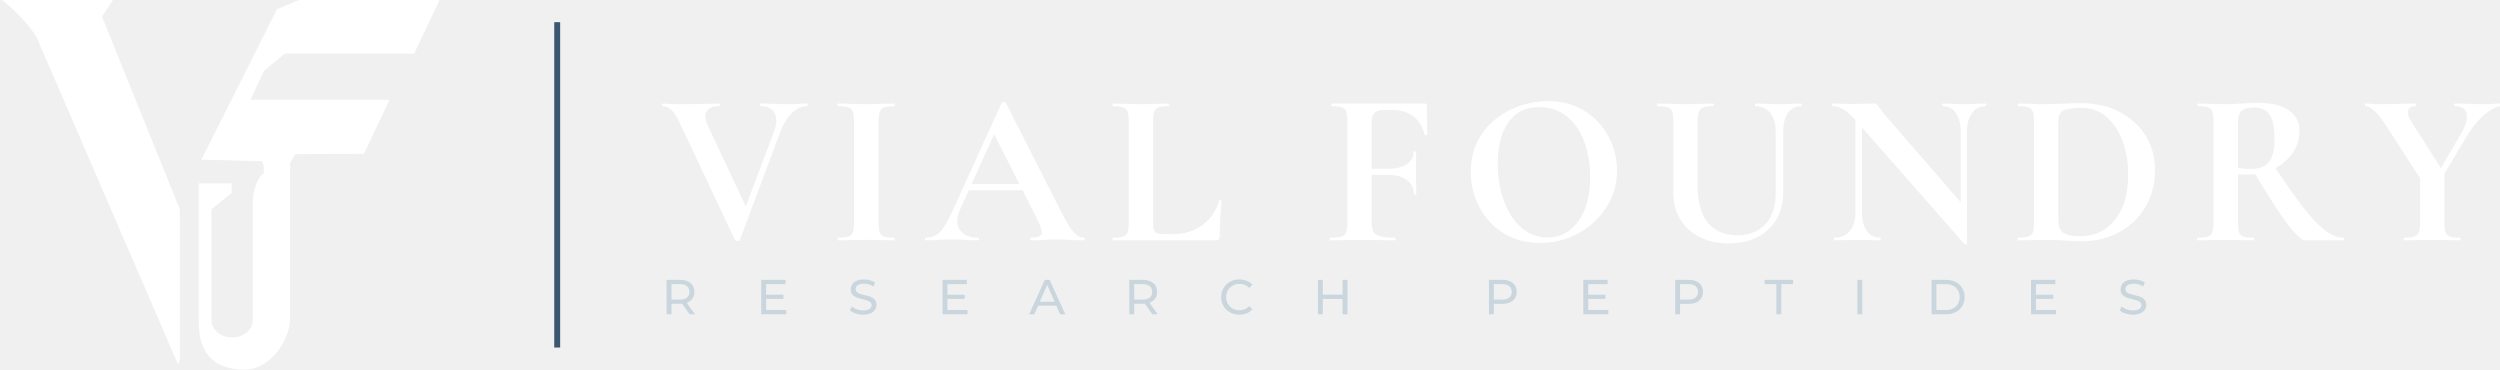
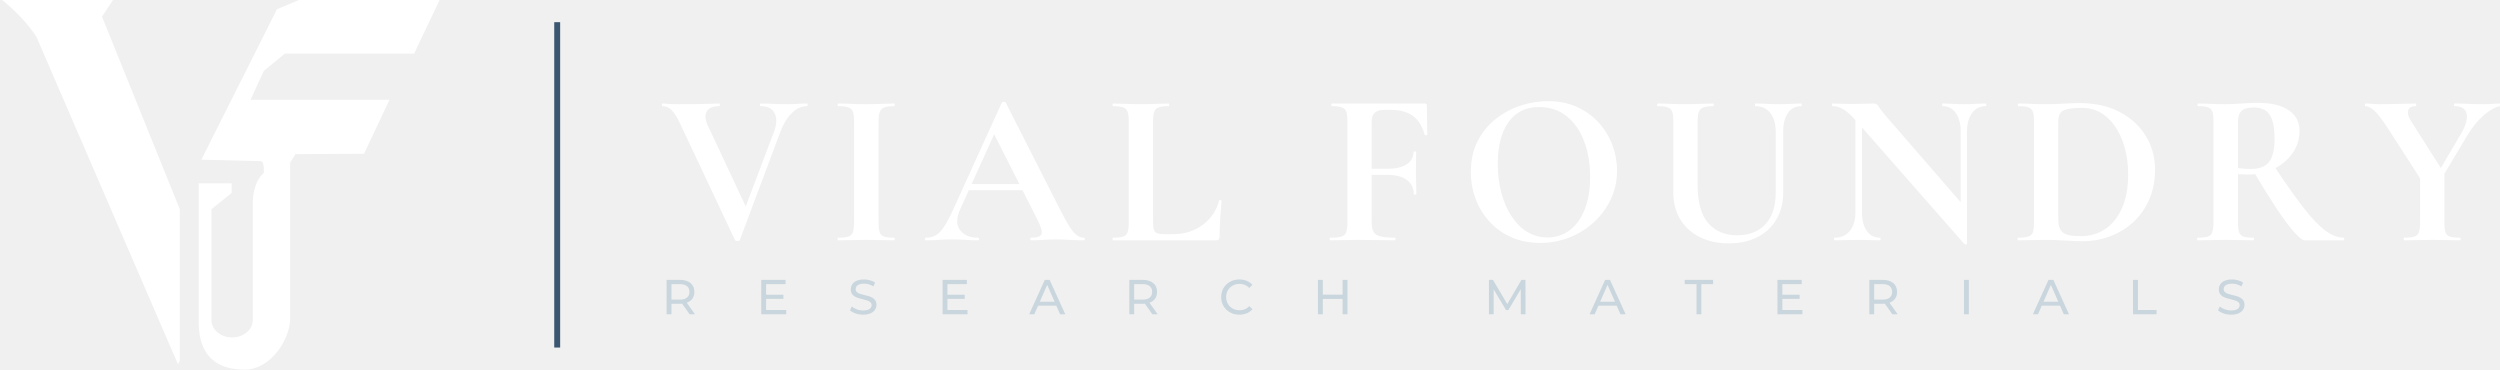
- <svg xmlns="http://www.w3.org/2000/svg" viewBox="0 0 676.19 100.00" width="676.19" height="100.00" role="img" aria-label="Vial Foundry - Research Peptides">
+ <svg xmlns="http://www.w3.org/2000/svg" viewBox="0 0 676.19 100.00" width="676.19" height="100.00" role="img" aria-label="Vial Foundry - Research Materials">
  <g transform="translate(0.000 0.000) scale(0.118906)" fill="#FFFFFF">
    <path d="M5 0L257 0L232 37.8L409 475.9L409 819.8L405 829L83 84.1Q56 42 5 0Z" />
    <path d="M680 0L1000 0L942 121.9L648 121.9L600 161.4L570 227L886 227L828 349.8L672 350.6L660 369.9L660 724.7C660 769.3 618 840.8 556 840.8C496 840.8 452 812.2 452 733.2L452 417L527 417L527 438.9L481 475.9L481 728.1A47 39.5 0 0 0 575 728.1L575 458.2C576 424.6 589 401.9 600 393.5L600 380.1C599 371.6 597 367.4 594 366.6L458 363.2L630 21Z" />
  </g>
  <rect x="149.91" y="6" width="1.6" height="88" fill="#3A5670" />
  <path d="M218.27 28.00Q218.45 28.00 218.45 28.36Q218.45 28.71 218.27 28.71Q216.08 28.71 214.16 30.60Q212.24 32.50 211.05 35.70L200.10 64.94Q200.04 65.18 199.48 65.18Q198.92 65.18 198.80 64.94L183.70 32.91Q182.69 30.84 181.63 29.78Q180.56 28.71 179.20 28.71Q179.02 28.71 179.02 28.36Q179.02 28.00 179.20 28.00Q179.91 28.00 180.30 28.06Q180.68 28.12 181.36 28.15Q182.04 28.18 183.52 28.18Q186.84 28.18 188.91 28.15Q190.98 28.12 192.29 28.06Q193.59 28.00 194.53 28.00Q194.71 28.00 194.71 28.36Q194.71 28.71 194.53 28.71Q191.99 28.71 191.16 30.13Q190.33 31.55 191.46 33.98L202.23 56.95L199.45 61.80L209.39 35.52Q210.46 32.62 209.54 30.66Q208.62 28.71 205.72 28.71Q205.55 28.71 205.55 28.36Q205.55 28.00 205.72 28.00Q207.44 28.00 208.98 28.09Q210.52 28.18 213.06 28.18Q214.72 28.18 215.76 28.09Q216.79 28.00 218.27 28.00ZM237.63 60.20Q237.63 61.92 237.93 62.81Q238.22 63.70 239.11 63.99Q240.00 64.29 241.84 64.29Q242.01 64.29 242.01 64.64Q242.01 65.00 241.84 65.00Q240.28 65.00 238.40 64.94Q236.52 64.88 234.26 64.88Q232.10 64.88 230.18 64.94Q228.25 65.00 226.68 65.00Q226.56 65.00 226.56 64.64Q226.56 64.29 226.70 64.29Q228.50 64.29 229.43 63.99Q230.35 63.70 230.68 62.81Q231.00 61.92 231.00 60.20V32.80Q231.00 31.08 230.69 30.22Q230.38 29.36 229.44 29.04Q228.51 28.71 226.68 28.71Q226.56 28.71 226.56 28.36Q226.56 28.00 226.68 28.00Q228.25 28.00 230.18 28.09Q232.10 28.18 234.26 28.18Q236.52 28.18 238.44 28.09Q240.35 28.00 241.84 28.00Q242.01 28.00 242.01 28.36Q242.01 28.71 241.84 28.71Q240.04 28.71 239.14 29.07Q238.25 29.42 237.94 30.31Q237.63 31.20 237.63 32.91ZM260.78 51.44 261.67 49.79H278.72L279.13 51.44ZM293.10 64.29Q293.40 64.29 293.40 64.64Q293.40 65.00 293.10 65.00Q291.33 65.00 289.40 64.88Q287.48 64.76 285.70 64.76Q283.69 64.76 282.21 64.88Q280.73 65.00 278.89 65.00Q278.66 65.00 278.66 64.64Q278.66 64.29 278.89 64.29Q281.32 64.29 281.71 63.31Q282.09 62.34 280.61 59.44L268.59 35.70L271.49 30.60L259.71 56.59Q258.12 60.15 259.65 62.22Q261.19 64.29 264.51 64.29Q264.81 64.29 264.81 64.64Q264.81 65.00 264.51 65.00Q262.73 65.00 261.25 64.88Q259.77 64.76 257.52 64.76Q255.21 64.76 253.82 64.88Q252.43 65.00 250.42 65.00Q250.18 65.00 250.18 64.64Q250.18 64.29 250.42 64.29Q252.02 64.29 253.17 63.61Q254.33 62.93 255.48 61.12Q256.64 59.32 258.12 56.00L270.96 27.76Q271.02 27.59 271.49 27.56Q271.97 27.53 272.03 27.76L286.83 56.89Q288.25 59.67 289.28 61.30Q290.32 62.93 291.24 63.61Q292.16 64.29 293.10 64.29ZM311.87 32.85V59.97Q311.87 61.42 312.11 62.14Q312.34 62.87 313.08 63.11Q313.81 63.34 315.24 63.34H317.26Q321.87 63.34 325.25 60.86Q328.62 58.37 329.75 54.23Q329.81 54.05 330.10 54.11Q330.40 54.17 330.40 54.34Q330.22 56.30 330.04 59.04Q329.87 61.78 329.87 64.11Q329.87 65.00 328.96 65.00H301.04Q300.92 65.00 300.92 64.64Q300.92 64.29 301.04 64.29Q302.86 64.29 303.77 63.99Q304.68 63.70 304.99 62.81Q305.30 61.92 305.30 60.20V32.80Q305.30 31.08 304.99 30.22Q304.68 29.36 303.77 29.04Q302.86 28.71 301.04 28.71Q300.92 28.71 300.92 28.36Q300.92 28.00 301.04 28.00Q302.46 28.00 304.43 28.09Q306.40 28.18 308.53 28.18Q310.80 28.18 312.70 28.09Q314.59 28.00 316.07 28.00Q316.25 28.00 316.25 28.36Q316.25 28.71 316.07 28.71Q314.28 28.71 313.38 29.04Q312.48 29.36 312.18 30.25Q311.87 31.14 311.87 32.85ZM359.82 65.00Q359.64 65.00 359.64 64.64Q359.64 64.29 359.82 64.29Q361.83 64.29 362.81 63.99Q363.79 63.70 364.11 62.81Q364.44 61.92 364.44 60.20V32.80Q364.44 31.08 364.14 30.22Q363.85 29.36 362.96 29.04Q362.07 28.71 360.24 28.71Q360.06 28.71 360.06 28.36Q360.06 28.00 360.24 28.00H385.34Q385.93 28.00 385.93 28.53L386.05 36.41Q386.05 36.52 385.75 36.58Q385.45 36.64 385.34 36.47Q384.39 32.97 382.14 31.34Q379.89 29.72 376.22 29.72H374.44Q372.67 29.72 371.84 30.49Q371.01 31.26 371.01 32.85V59.97Q371.01 61.74 371.48 62.66Q371.96 63.58 373.32 63.93Q374.68 64.29 377.34 64.29Q377.46 64.29 377.46 64.64Q377.46 65.00 377.34 65.00Q375.33 65.00 372.99 64.94Q370.65 64.88 367.52 64.88Q365.39 64.88 363.37 64.94Q361.36 65.00 359.82 65.00ZM382.38 52.45Q382.38 50.08 380.54 48.69Q378.71 47.30 375.21 47.30H367.87V45.64H375.27Q378.77 45.64 380.54 44.40Q382.32 43.16 382.32 41.08Q382.32 40.96 382.67 40.96Q383.03 40.96 383.03 41.08Q383.03 43.10 383.00 44.19Q382.97 45.29 382.97 46.47Q382.97 47.95 383.03 49.37Q383.09 50.79 383.09 52.45Q383.09 52.63 382.73 52.63Q382.38 52.63 382.38 52.45ZM416.59 65.71Q412.33 65.71 408.87 64.20Q405.41 62.69 402.95 60.03Q400.49 57.36 399.16 53.90Q397.83 50.44 397.83 46.53Q397.83 41.73 399.69 38.12Q401.56 34.51 404.64 32.11Q407.71 29.72 411.38 28.53Q415.05 27.35 418.67 27.35Q423.05 27.35 426.51 28.92Q429.97 30.49 432.40 33.15Q434.83 35.81 436.10 39.19Q437.37 42.56 437.37 46.12Q437.37 50.26 435.72 53.81Q434.06 57.36 431.19 60.03Q428.32 62.69 424.56 64.20Q420.80 65.71 416.59 65.71ZM418.55 64.23Q421.86 64.23 424.47 62.34Q427.07 60.44 428.58 56.77Q430.09 53.10 430.09 47.83Q430.09 42.39 428.43 38.12Q426.78 33.86 423.70 31.40Q420.62 28.95 416.30 28.95Q410.91 28.95 408.01 33.03Q405.11 37.12 405.11 44.34Q405.11 48.66 406.12 52.30Q407.12 55.94 408.93 58.64Q410.73 61.33 413.19 62.78Q415.65 64.23 418.55 64.23ZM480.29 35.58Q480.29 32.44 478.84 30.58Q477.39 28.71 474.79 28.71Q474.67 28.71 474.67 28.36Q474.67 28.00 474.79 28.00Q476.27 28.00 477.84 28.09Q479.41 28.18 481.24 28.18Q482.84 28.18 484.38 28.09Q485.92 28.00 487.22 28.00Q487.34 28.00 487.34 28.36Q487.34 28.71 487.22 28.71Q484.85 28.71 483.58 30.58Q482.31 32.44 482.31 35.58V52.04Q482.31 56.24 480.47 59.35Q478.64 62.45 475.32 64.14Q472.01 65.83 467.57 65.83Q463.24 65.83 459.84 64.17Q456.44 62.51 454.51 59.41Q452.59 56.30 452.59 51.92V32.80Q452.59 31.08 452.29 30.22Q452.00 29.36 451.08 29.04Q450.16 28.71 448.38 28.71Q448.21 28.71 448.21 28.36Q448.21 28.00 448.38 28.00Q449.92 28.00 451.82 28.09Q453.71 28.18 455.84 28.18Q458.09 28.18 459.99 28.09Q461.88 28.00 463.36 28.00Q463.54 28.00 463.54 28.36Q463.54 28.71 463.36 28.71Q461.59 28.71 460.70 29.07Q459.81 29.42 459.48 30.31Q459.16 31.20 459.16 32.91V49.84Q459.16 57.13 462.06 60.38Q464.96 63.64 469.81 63.64Q474.73 63.64 477.51 60.65Q480.29 57.66 480.29 52.09ZM501.84 57.48V29.36L503.62 29.48V57.48Q503.62 60.62 504.92 62.45Q506.22 64.29 508.53 64.29Q508.65 64.29 508.65 64.64Q508.65 65.00 508.53 65.00Q507.23 65.00 505.84 64.94Q504.45 64.88 502.79 64.88Q501.01 64.88 499.33 64.94Q497.64 65.00 496.22 65.00Q496.04 65.00 496.04 64.64Q496.04 64.29 496.22 64.29Q498.82 64.29 500.33 62.45Q501.84 60.62 501.84 57.48ZM532.03 65.89Q532.03 66.07 531.77 66.10Q531.50 66.12 531.38 66.07L502.20 32.85Q500.07 30.43 498.59 29.57Q497.11 28.71 495.63 28.71Q495.51 28.71 495.51 28.36Q495.51 28.00 495.63 28.00Q496.81 28.00 498.05 28.06Q499.30 28.12 500.36 28.12Q502.49 28.12 504.21 28.06Q505.93 28.00 506.87 28.00Q507.64 28.00 508.03 28.68Q508.41 29.36 509.83 31.08L531.56 56.12ZM532.03 35.58V65.89L530.32 64.11V35.58Q530.32 32.44 529.01 30.58Q527.71 28.71 525.40 28.71Q525.29 28.71 525.29 28.36Q525.29 28.00 525.40 28.00Q526.71 28.00 528.10 28.09Q529.49 28.18 531.15 28.18Q532.74 28.18 534.28 28.09Q535.82 28.00 537.13 28.00Q537.24 28.00 537.24 28.36Q537.24 28.71 537.13 28.71Q534.76 28.71 533.40 30.58Q532.03 32.44 532.03 35.58ZM563.35 65.24Q561.46 65.24 558.61 65.06Q555.77 64.88 553.42 64.88Q551.27 64.88 549.33 64.94Q547.38 65.00 545.83 65.00Q545.71 65.00 545.71 64.64Q545.71 64.29 545.83 64.29Q547.65 64.29 548.59 63.99Q549.53 63.70 549.84 62.81Q550.15 61.92 550.15 60.20V32.80Q550.15 31.08 549.84 30.22Q549.54 29.36 548.64 29.04Q547.74 28.71 545.95 28.71Q545.77 28.71 545.77 28.36Q545.77 28.00 545.95 28.00Q547.49 28.00 549.38 28.09Q551.27 28.18 553.43 28.18Q555.60 28.18 558.15 28.03Q560.70 27.88 562.52 27.88Q568.68 27.88 573.24 30.25Q577.81 32.62 580.35 36.70Q582.89 40.79 582.89 45.88Q582.89 50.32 581.34 53.90Q579.80 57.48 577.09 60.00Q574.38 62.51 570.83 63.88Q567.29 65.24 563.35 65.24ZM562.76 63.88Q566.52 63.88 569.40 61.95Q572.29 60.03 573.95 56.29Q575.61 52.54 575.61 47.18Q575.61 42.15 574.07 38.06Q572.53 33.98 569.74 31.58Q566.96 29.18 563.11 29.18Q559.66 29.18 558.19 29.83Q556.72 30.48 556.72 32.91V59.55Q556.72 61.74 557.87 62.81Q559.01 63.88 562.76 63.88ZM623.38 65.00Q622.49 65.00 620.51 62.78Q618.53 60.56 615.74 56.36Q612.96 52.15 609.47 46.29L614.91 44.64Q619.65 51.80 622.99 56.12Q626.34 60.44 628.94 62.37Q631.55 64.29 633.92 64.29Q634.04 64.29 634.04 64.64Q634.04 65.00 633.92 65.00Q629.77 65.00 627.17 65.00Q624.56 65.00 623.38 65.00ZM610.65 27.82Q616.10 27.82 619.03 29.81Q621.96 31.79 621.96 35.34Q621.96 38.83 620.01 41.53Q618.05 44.22 615.00 45.70Q611.95 47.18 608.58 47.18Q607.75 47.18 606.89 47.18Q606.03 47.18 605.32 47.12V60.20Q605.32 61.92 605.62 62.81Q605.92 63.70 606.80 63.99Q607.69 64.29 609.53 64.29Q609.65 64.29 609.65 64.64Q609.65 65.00 609.53 65.00Q607.99 65.00 606.09 64.94Q604.20 64.88 601.95 64.88Q599.82 64.88 597.89 64.94Q595.97 65.00 594.43 65.00Q594.25 65.00 594.25 64.64Q594.25 64.29 594.43 64.29Q596.27 64.29 597.15 63.99Q598.04 63.70 598.37 62.81Q598.69 61.92 598.69 60.20V32.80Q598.69 31.08 598.40 30.22Q598.10 29.36 597.21 29.04Q596.33 28.71 594.49 28.71Q594.37 28.71 594.37 28.36Q594.37 28.00 594.49 28.00Q596.03 28.00 597.92 28.09Q599.82 28.18 601.95 28.18Q603.90 28.18 606.24 28.00Q608.58 27.82 610.65 27.82ZM615.21 37.59Q615.21 34.10 614.50 32.26Q613.79 30.43 612.55 29.75Q611.30 29.07 609.70 29.07Q607.34 29.07 606.33 29.95Q605.32 30.84 605.32 32.91V45.46Q606.15 45.58 607.10 45.64Q608.05 45.70 608.76 45.70Q612.25 45.70 613.73 43.78Q615.21 41.85 615.21 37.59ZM658.37 48.54 665.65 36.17Q667.60 32.85 667.16 30.78Q666.71 28.71 663.93 28.71Q663.75 28.71 663.75 28.36Q663.75 28.00 663.93 28.00Q665.83 28.00 667.48 28.09Q669.14 28.18 671.92 28.18Q673.40 28.18 674.32 28.09Q675.24 28.00 676.54 28.00Q676.66 28.00 676.66 28.36Q676.66 28.71 676.54 28.71Q675.36 28.71 673.70 29.75Q672.04 30.78 670.38 32.56Q668.73 34.33 667.31 36.70L659.61 49.55ZM654.93 48.78 645.93 34.81Q643.57 31.14 642.18 29.92Q640.78 28.71 639.84 28.71Q639.66 28.71 639.66 28.36Q639.66 28.00 639.84 28.00Q640.73 28.00 641.67 28.09Q642.62 28.18 643.51 28.18Q645.17 28.18 647.06 28.15Q648.95 28.12 650.64 28.06Q652.33 28.00 653.39 28.00Q653.51 28.00 653.51 28.36Q653.51 28.71 653.39 28.71Q651.68 28.71 651.35 29.89Q651.03 31.08 652.09 32.68L660.62 46.12ZM654.58 46.65 661.15 46.12V60.20Q661.15 61.92 661.45 62.81Q661.74 63.70 662.63 63.99Q663.52 64.29 665.35 64.29Q665.53 64.29 665.53 64.64Q665.53 65.00 665.35 65.00Q663.81 65.00 661.95 64.94Q660.08 64.88 657.83 64.88Q655.70 64.88 653.75 64.94Q651.80 65.00 650.26 65.00Q650.14 65.00 650.14 64.64Q650.14 64.29 650.26 64.29Q652.09 64.29 653.01 63.99Q653.93 63.70 654.25 62.81Q654.58 61.92 654.58 60.20Z" fill="#FFFFFF" />
-   <path d="M180.30 85.00V75.70H183.93Q185.74 75.70 186.77 76.56Q187.81 77.42 187.81 78.95Q187.81 79.95 187.35 80.67Q186.88 81.39 186.01 81.78Q185.14 82.17 183.93 82.17H181.03L181.62 81.56V85.00ZM186.52 85.00 184.15 81.63H185.58L187.97 85.00ZM181.62 81.69 181.03 81.04H183.89Q185.17 81.04 185.82 80.49Q186.48 79.94 186.48 78.95Q186.48 77.94 185.82 77.40Q185.17 76.85 183.89 76.85H181.03L181.62 76.19ZM205.90 85.00V75.70H212.47V76.85H207.22V83.85H212.66V85.00ZM207.11 80.84V79.71H211.89V80.84ZM233.46 85.11Q232.39 85.11 231.42 84.78Q230.45 84.45 229.90 83.94L230.39 82.90Q230.92 83.36 231.74 83.67Q232.56 83.98 233.46 83.98Q234.26 83.98 234.77 83.79Q235.27 83.60 235.51 83.28Q235.75 82.95 235.75 82.55Q235.75 82.06 235.44 81.77Q235.14 81.48 234.64 81.30Q234.14 81.12 233.54 80.99Q232.94 80.85 232.33 80.67Q231.73 80.50 231.23 80.22Q230.73 79.94 230.43 79.47Q230.12 79.00 230.12 78.26Q230.12 77.53 230.50 76.93Q230.88 76.32 231.67 75.96Q232.46 75.59 233.69 75.59Q234.50 75.59 235.30 75.81Q236.09 76.02 236.68 76.42L236.24 77.47Q235.64 77.09 234.97 76.90Q234.30 76.72 233.68 76.72Q232.90 76.72 232.40 76.92Q231.89 77.12 231.66 77.45Q231.43 77.79 231.43 78.20Q231.43 78.69 231.74 78.98Q232.04 79.28 232.54 79.45Q233.04 79.62 233.64 79.76Q234.24 79.90 234.85 80.07Q235.45 80.24 235.95 80.52Q236.44 80.80 236.75 81.26Q237.06 81.73 237.06 82.46Q237.06 83.17 236.67 83.77Q236.28 84.38 235.48 84.74Q234.68 85.11 233.46 85.11ZM254.94 85.00V75.70H261.51V76.85H256.26V83.85H261.69V85.00ZM256.15 80.84V79.71H260.93V80.84ZM278.37 85.00 282.59 75.70H283.90L288.13 85.00H286.73L282.97 76.44H283.51L279.75 85.00ZM280.17 82.68 280.53 81.61H285.76L286.14 82.68ZM305.45 85.00V75.70H309.09Q310.89 75.70 311.93 76.56Q312.96 77.42 312.96 78.95Q312.96 79.95 312.50 80.67Q312.03 81.39 311.16 81.78Q310.30 82.17 309.09 82.17H306.18L306.77 81.56V85.00ZM311.68 85.00 309.30 81.63H310.73L313.12 85.00ZM306.77 81.69 306.18 81.04H309.04Q310.32 81.04 310.98 80.49Q311.63 79.94 311.63 78.95Q311.63 77.94 310.98 77.40Q310.32 76.85 309.04 76.85H306.18L306.77 76.19ZM335.21 85.11Q334.16 85.11 333.26 84.76Q332.36 84.40 331.70 83.76Q331.04 83.12 330.67 82.25Q330.30 81.38 330.30 80.35Q330.30 79.32 330.67 78.45Q331.04 77.58 331.70 76.94Q332.37 76.30 333.27 75.94Q334.17 75.59 335.22 75.59Q336.30 75.59 337.21 75.96Q338.12 76.32 338.76 77.04L337.90 77.88Q337.36 77.32 336.70 77.05Q336.04 76.78 335.28 76.78Q334.49 76.78 333.82 77.04Q333.16 77.31 332.66 77.79Q332.17 78.27 331.90 78.92Q331.63 79.58 331.63 80.35Q331.63 81.12 331.90 81.78Q332.17 82.43 332.66 82.91Q333.16 83.39 333.82 83.66Q334.49 83.92 335.28 83.92Q336.04 83.92 336.70 83.65Q337.36 83.38 337.90 82.81L338.76 83.64Q338.12 84.36 337.21 84.74Q336.30 85.11 335.21 85.11ZM363.14 85.00V75.70H364.46V85.00ZM356.47 85.00V75.70H357.79V85.00ZM357.67 80.85V79.70H363.25V80.85ZM402.72 85.00V75.70H406.35Q407.56 75.70 408.43 76.09Q409.30 76.48 409.76 77.20Q410.23 77.93 410.23 78.95Q410.23 79.95 409.76 80.68Q409.30 81.41 408.43 81.79Q407.56 82.18 406.35 82.18H403.45L404.04 81.56V85.00ZM404.04 81.69 403.45 81.03H406.31Q407.58 81.03 408.24 80.49Q408.90 79.94 408.90 78.95Q408.90 77.94 408.24 77.40Q407.58 76.85 406.31 76.85H403.45L404.04 76.19ZM428.25 85.00V75.70H434.82V76.85H429.57V83.85H435.01V85.00ZM429.46 80.84V79.71H434.24V80.84ZM453.10 85.00V75.70H456.73Q457.94 75.70 458.81 76.09Q459.67 76.48 460.14 77.20Q460.61 77.93 460.61 78.95Q460.61 79.95 460.14 80.68Q459.67 81.41 458.81 81.79Q457.94 82.18 456.73 82.18H453.83L454.42 81.56V85.00ZM454.42 81.69 453.83 81.03H456.69Q457.96 81.03 458.62 80.49Q459.28 79.94 459.28 78.95Q459.28 77.94 458.62 77.40Q457.96 76.85 456.69 76.85H453.83L454.42 76.19ZM480.47 85.00V76.85H477.29V75.70H484.98V76.85H481.80V85.00ZM502.38 85.00V75.70H503.70V85.00ZM522.44 85.00V75.70H526.35Q527.85 75.70 528.98 76.29Q530.11 76.88 530.74 77.92Q531.38 78.96 531.38 80.35Q531.38 81.74 530.74 82.78Q530.11 83.82 528.98 84.41Q527.85 85.00 526.35 85.00ZM523.76 83.85H526.28Q527.43 83.85 528.27 83.41Q529.11 82.97 529.58 82.18Q530.04 81.39 530.04 80.35Q530.04 79.30 529.58 78.52Q529.11 77.73 528.27 77.29Q527.43 76.85 526.28 76.85H523.76ZM549.35 85.00V75.70H555.92V76.85H550.67V83.85H556.11V85.00ZM550.56 80.84V79.71H555.34V80.84ZM576.91 85.11Q575.84 85.11 574.87 84.78Q573.90 84.45 573.35 83.94L573.84 82.90Q574.36 83.36 575.19 83.67Q576.01 83.98 576.91 83.98Q577.71 83.98 578.22 83.79Q578.72 83.60 578.96 83.28Q579.20 82.95 579.20 82.55Q579.20 82.06 578.89 81.77Q578.58 81.48 578.09 81.30Q577.59 81.12 576.99 80.99Q576.38 80.85 575.78 80.67Q575.18 80.50 574.68 80.22Q574.18 79.94 573.88 79.47Q573.57 79.00 573.57 78.26Q573.57 77.53 573.95 76.93Q574.33 76.32 575.12 75.96Q575.91 75.59 577.14 75.59Q577.95 75.59 578.75 75.81Q579.54 76.02 580.13 76.42L579.69 77.47Q579.08 77.09 578.42 76.90Q577.75 76.72 577.13 76.72Q576.35 76.72 575.85 76.92Q575.34 77.12 575.11 77.45Q574.88 77.79 574.88 78.20Q574.88 78.69 575.18 78.98Q575.49 79.28 575.99 79.45Q576.49 79.62 577.09 79.76Q577.69 79.90 578.30 80.07Q578.90 80.24 579.40 80.52Q579.89 80.80 580.20 81.26Q580.51 81.73 580.51 82.46Q580.51 83.17 580.12 83.77Q579.73 84.38 578.93 84.74Q578.13 85.11 576.91 85.11Z" fill="#C9D6DD" />
+   <path d="M180.30 85.00V75.70H183.93Q185.74 75.70 186.77 76.56Q187.81 77.42 187.81 78.95Q187.81 79.95 187.35 80.67Q186.88 81.39 186.01 81.78Q185.14 82.17 183.93 82.17H181.03L181.62 81.56V85.00ZM186.52 85.00 184.15 81.63H185.58L187.97 85.00ZM181.62 81.69 181.03 81.04H183.89Q185.17 81.04 185.82 80.49Q186.48 79.94 186.48 78.95Q186.48 77.94 185.82 77.40Q185.17 76.85 183.89 76.85H181.03L181.62 76.19ZM205.90 85.00V75.70H212.47V76.85H207.22V83.85H212.66V85.00ZM207.11 80.84V79.71H211.89V80.84ZM233.46 85.11Q232.39 85.11 231.42 84.78Q230.45 84.45 229.90 83.94L230.39 82.90Q230.92 83.36 231.74 83.67Q232.56 83.98 233.46 83.98Q234.26 83.98 234.77 83.79Q235.27 83.60 235.51 83.28Q235.75 82.95 235.75 82.55Q235.75 82.06 235.44 81.77Q235.14 81.48 234.64 81.30Q234.14 81.12 233.54 80.99Q232.94 80.85 232.33 80.67Q231.73 80.50 231.23 80.22Q230.73 79.94 230.43 79.47Q230.12 79.00 230.12 78.26Q230.12 77.53 230.50 76.93Q230.88 76.32 231.67 75.96Q232.46 75.59 233.69 75.59Q234.50 75.59 235.30 75.81Q236.09 76.02 236.68 76.42L236.24 77.47Q235.64 77.09 234.97 76.90Q234.30 76.72 233.68 76.72Q232.90 76.72 232.40 76.92Q231.89 77.12 231.66 77.45Q231.43 77.79 231.43 78.20Q231.43 78.69 231.74 78.98Q232.04 79.28 232.54 79.45Q233.04 79.62 233.64 79.76Q234.24 79.90 234.85 80.07Q235.45 80.24 235.95 80.52Q236.44 80.80 236.75 81.26Q237.06 81.73 237.06 82.46Q237.06 83.17 236.67 83.77Q236.28 84.38 235.48 84.74Q234.68 85.11 233.46 85.11ZM254.94 85.00V75.70H261.51V76.85H256.26V83.85H261.69V85.00ZM256.15 80.84V79.71H260.93V80.84ZM278.37 85.00 282.59 75.70H283.90L288.13 85.00H286.73L282.97 76.44H283.51L279.75 85.00ZM280.17 82.68 280.53 81.61H285.76L286.14 82.68ZM305.45 85.00V75.70H309.09Q310.89 75.70 311.93 76.56Q312.96 77.42 312.96 78.95Q312.96 79.95 312.50 80.67Q312.03 81.39 311.16 81.78Q310.30 82.17 309.09 82.17H306.18L306.77 81.56V85.00ZM311.68 85.00 309.30 81.63H310.73L313.12 85.00ZM306.77 81.69 306.18 81.04H309.04Q310.32 81.04 310.98 80.49Q311.63 79.94 311.63 78.95Q311.63 77.94 310.98 77.40Q310.32 76.85 309.04 76.85H306.18L306.77 76.19ZM335.21 85.11Q334.16 85.11 333.26 84.76Q332.36 84.40 331.70 83.76Q331.04 83.12 330.67 82.25Q330.30 81.38 330.30 80.35Q330.30 79.32 330.67 78.45Q331.04 77.58 331.70 76.94Q332.37 76.30 333.27 75.94Q334.17 75.59 335.22 75.59Q336.30 75.59 337.21 75.96Q338.12 76.32 338.76 77.04L337.90 77.88Q337.36 77.32 336.70 77.05Q336.04 76.78 335.28 76.78Q334.49 76.78 333.82 77.04Q333.16 77.31 332.66 77.79Q332.17 78.27 331.90 78.92Q331.63 79.58 331.63 80.35Q331.63 81.12 331.90 81.78Q332.17 82.43 332.66 82.91Q333.16 83.39 333.82 83.66Q334.49 83.92 335.28 83.92Q336.04 83.92 336.70 83.65Q337.36 83.38 337.90 82.81L338.76 83.64Q338.12 84.36 337.21 84.74Q336.30 85.11 335.21 85.11ZM363.14 85.00V75.70H364.46V85.00ZM356.47 85.00V75.70H357.79V85.00ZM357.67 80.85V79.70H363.25V80.85ZM402.72 85.00V75.70H403.81L407.97 82.73H407.40L411.51 75.70H412.60L412.62 85.00H411.34L411.33 77.71H411.63L407.97 83.88H407.36L403.66 77.71H403.99V85.00ZM429.94 85.00 434.15 75.70H435.46L439.69 85.00H438.30L434.54 76.44H435.07L431.31 85.00ZM431.73 82.68 432.10 81.61H437.33L437.71 82.68ZM458.86 85.00V76.85H455.67V75.70H463.36V76.85H460.18V85.00ZM480.76 85.00V75.70H487.32V76.85H482.08V83.85H487.51V85.00ZM481.97 80.84V79.71H486.75V80.84ZM505.60 85.00V75.70H509.23Q511.04 75.70 512.08 76.56Q513.11 77.42 513.11 78.95Q513.11 79.95 512.65 80.67Q512.18 81.39 511.31 81.78Q510.44 82.17 509.23 82.17H506.33L506.92 81.56V85.00ZM511.83 85.00 509.45 81.63H510.88L513.27 85.00ZM506.92 81.69 506.33 81.04H509.19Q510.47 81.04 511.13 80.49Q511.78 79.94 511.78 78.95Q511.78 77.94 511.13 77.40Q510.47 76.85 509.19 76.85H506.33L506.92 76.19ZM531.21 85.00V75.70H532.53V85.00ZM549.85 85.00 554.07 75.70H555.38L559.61 85.00H558.21L554.45 76.44H554.99L551.23 85.00ZM551.65 82.68 552.02 81.61H557.24L557.62 82.68ZM576.93 85.00V75.70H578.25V83.85H583.30V85.00ZM603.48 85.11Q602.41 85.11 601.44 84.78Q600.47 84.45 599.92 83.94L600.41 82.90Q600.94 83.36 601.76 83.67Q602.59 83.98 603.48 83.98Q604.28 83.98 604.79 83.79Q605.29 83.60 605.53 83.28Q605.77 82.95 605.77 82.55Q605.77 82.06 605.46 81.77Q605.16 81.48 604.66 81.30Q604.16 81.12 603.56 80.99Q602.96 80.85 602.35 80.67Q601.75 80.50 601.25 80.22Q600.75 79.94 600.45 79.47Q600.14 79.00 600.14 78.26Q600.14 77.53 600.52 76.93Q600.90 76.32 601.69 75.96Q602.48 75.59 603.71 75.59Q604.52 75.59 605.32 75.81Q606.11 76.02 606.70 76.42L606.26 77.47Q605.66 77.09 604.99 76.90Q604.32 76.72 603.70 76.72Q602.92 76.72 602.42 76.92Q601.91 77.12 601.68 77.45Q601.45 77.79 601.45 78.20Q601.45 78.69 601.76 78.98Q602.06 79.28 602.56 79.45Q603.06 79.62 603.66 79.76Q604.27 79.90 604.87 80.07Q605.47 80.24 605.97 80.52Q606.46 80.80 606.77 81.26Q607.08 81.73 607.08 82.46Q607.08 83.17 606.69 83.77Q606.30 84.38 605.50 84.74Q604.70 85.11 603.48 85.11Z" fill="#C9D6DD" />
</svg>
